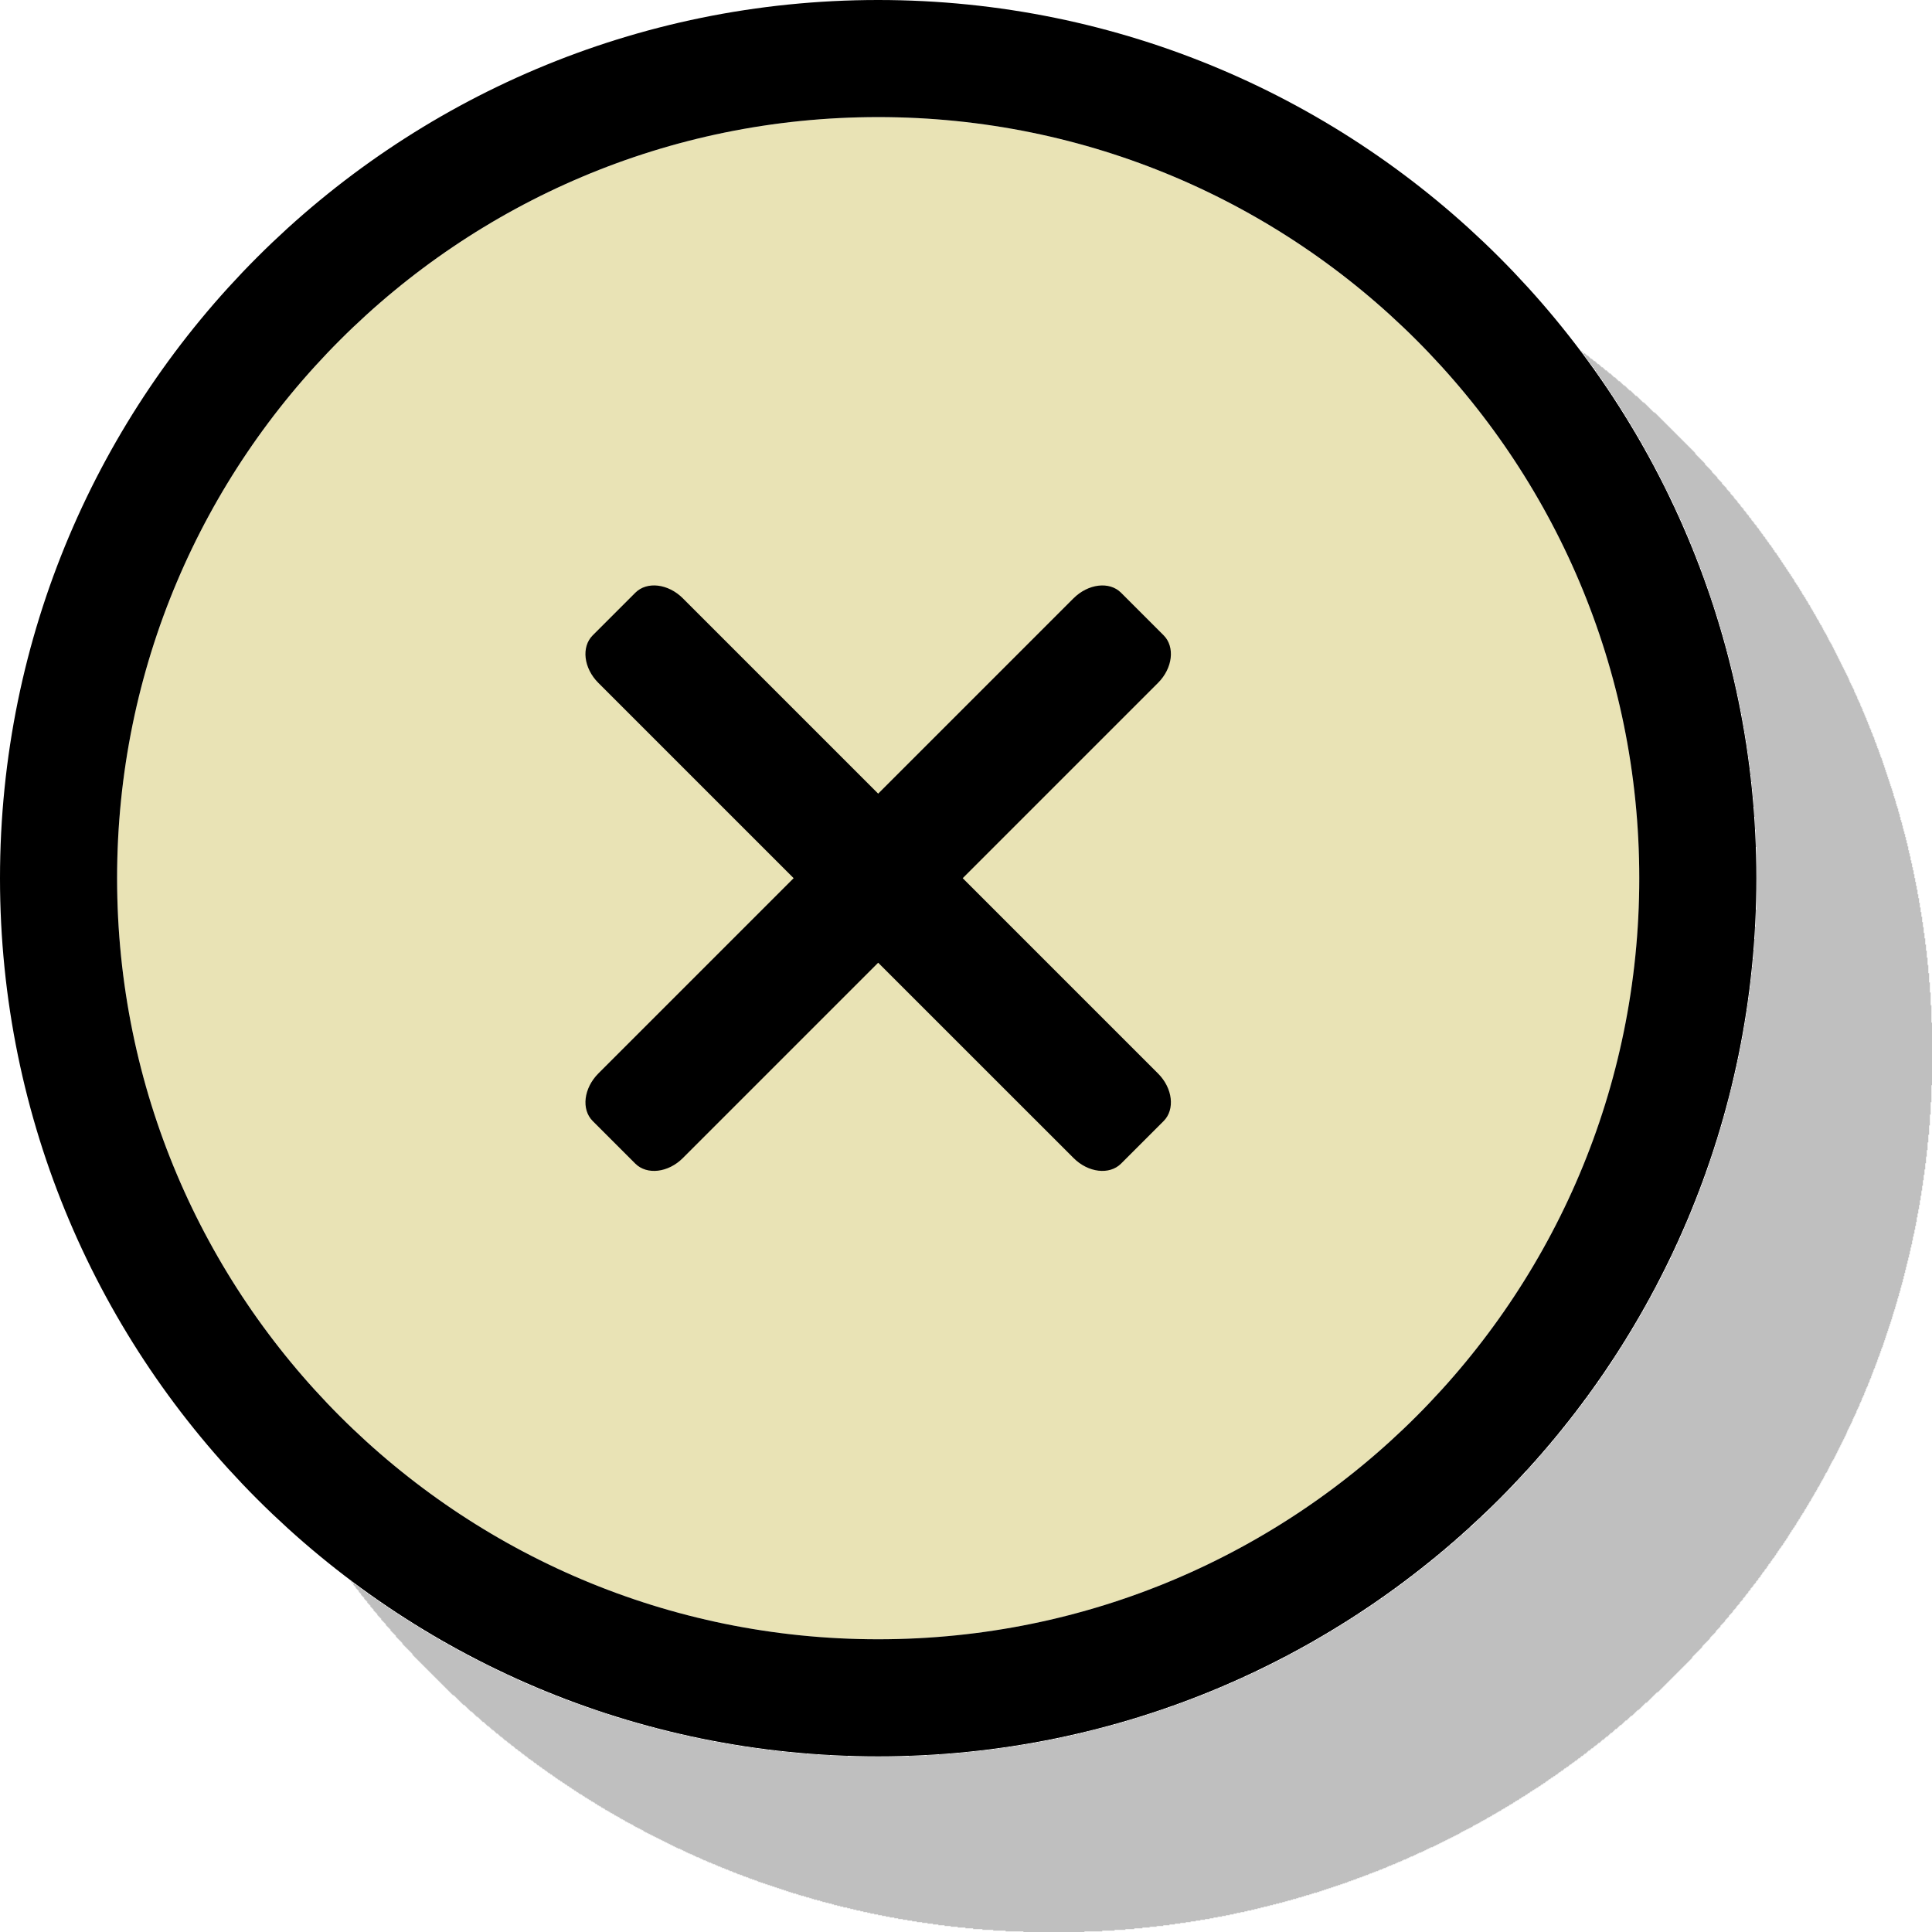
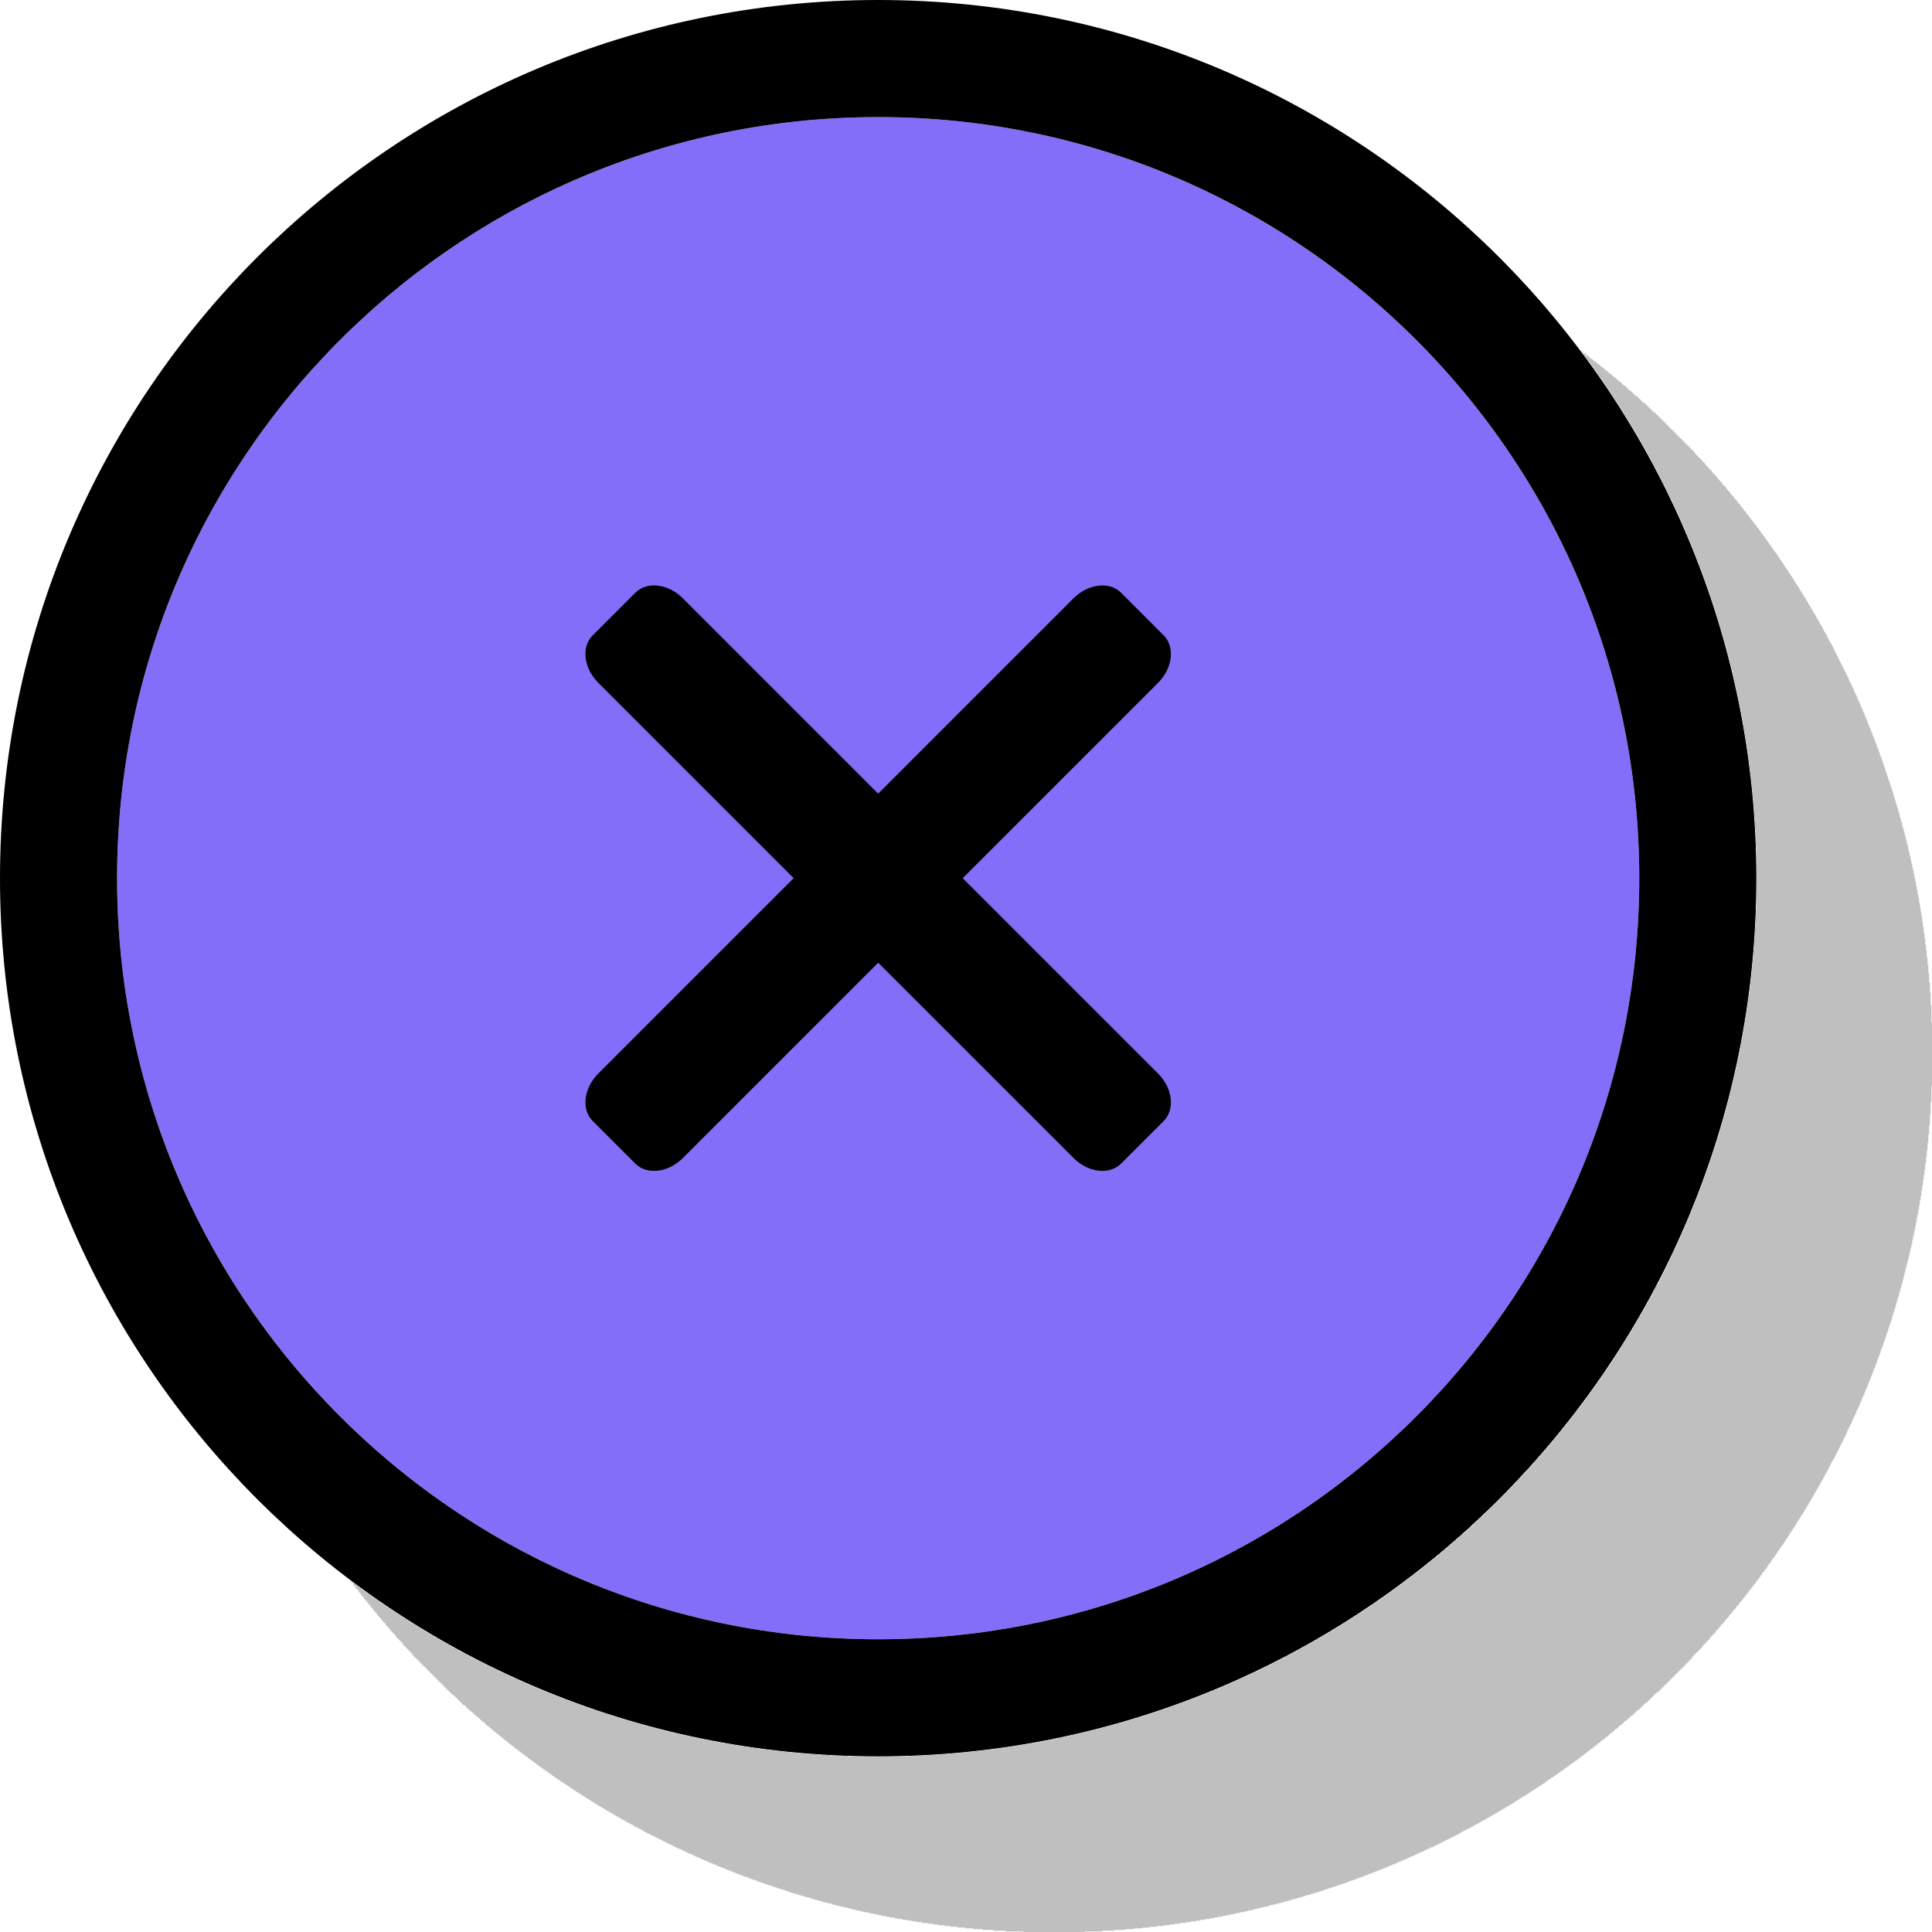
<svg xmlns="http://www.w3.org/2000/svg" width="33" height="33" viewBox="0 0 33 33" fill="none">
  <g filter="url(#filter0_d_22798_8045)">
-     <circle cx="15" cy="15" r="13" fill="#E9E3B5" />
+     <circle cx="15" cy="15" r="13" fill="#836EF9" />
    <circle cx="15" cy="15" r="14" stroke="black" stroke-width="2" stroke-linejoin="round" />
  </g>
  <path d="M16.444 15L19.78 11.664C20.031 11.413 20.073 11.049 19.876 10.852L19.148 10.124C18.95 9.926 18.587 9.97 18.336 10.22L15 13.556L11.664 10.22C11.414 9.969 11.05 9.926 10.852 10.124L10.124 10.852C9.926 11.05 9.969 11.413 10.22 11.664L13.556 15L10.22 18.336C9.97 18.587 9.926 18.95 10.124 19.148L10.852 19.876C11.05 20.073 11.414 20.031 11.664 19.78L15 16.444L18.336 19.779C18.587 20.031 18.95 20.073 19.148 19.876L19.876 19.148C20.073 18.95 20.031 18.587 19.78 18.336L16.444 15Z" fill="black" />
  <defs>
    <filter id="filter0_d_22798_8045" x="0" y="0" width="33" height="33" filterUnits="userSpaceOnUse" color-interpolation-filters="sRGB">
      <feFlood flood-opacity="0" result="BackgroundImageFix" />
      <feColorMatrix in="SourceAlpha" type="matrix" values="0 0 0 0 0 0 0 0 0 0 0 0 0 0 0 0 0 0 127 0" result="hardAlpha" />
      <feOffset dx="3" dy="3" />
      <feComposite in2="hardAlpha" operator="out" />
      <feColorMatrix type="matrix" values="0 0 0 0 0 0 0 0 0 0 0 0 0 0 0 0 0 0 0.25 0" />
      <feBlend mode="normal" in2="BackgroundImageFix" result="effect1_dropShadow_22798_8045" />
      <feBlend mode="normal" in="SourceGraphic" in2="effect1_dropShadow_22798_8045" result="shape" />
    </filter>
  </defs>
</svg>
